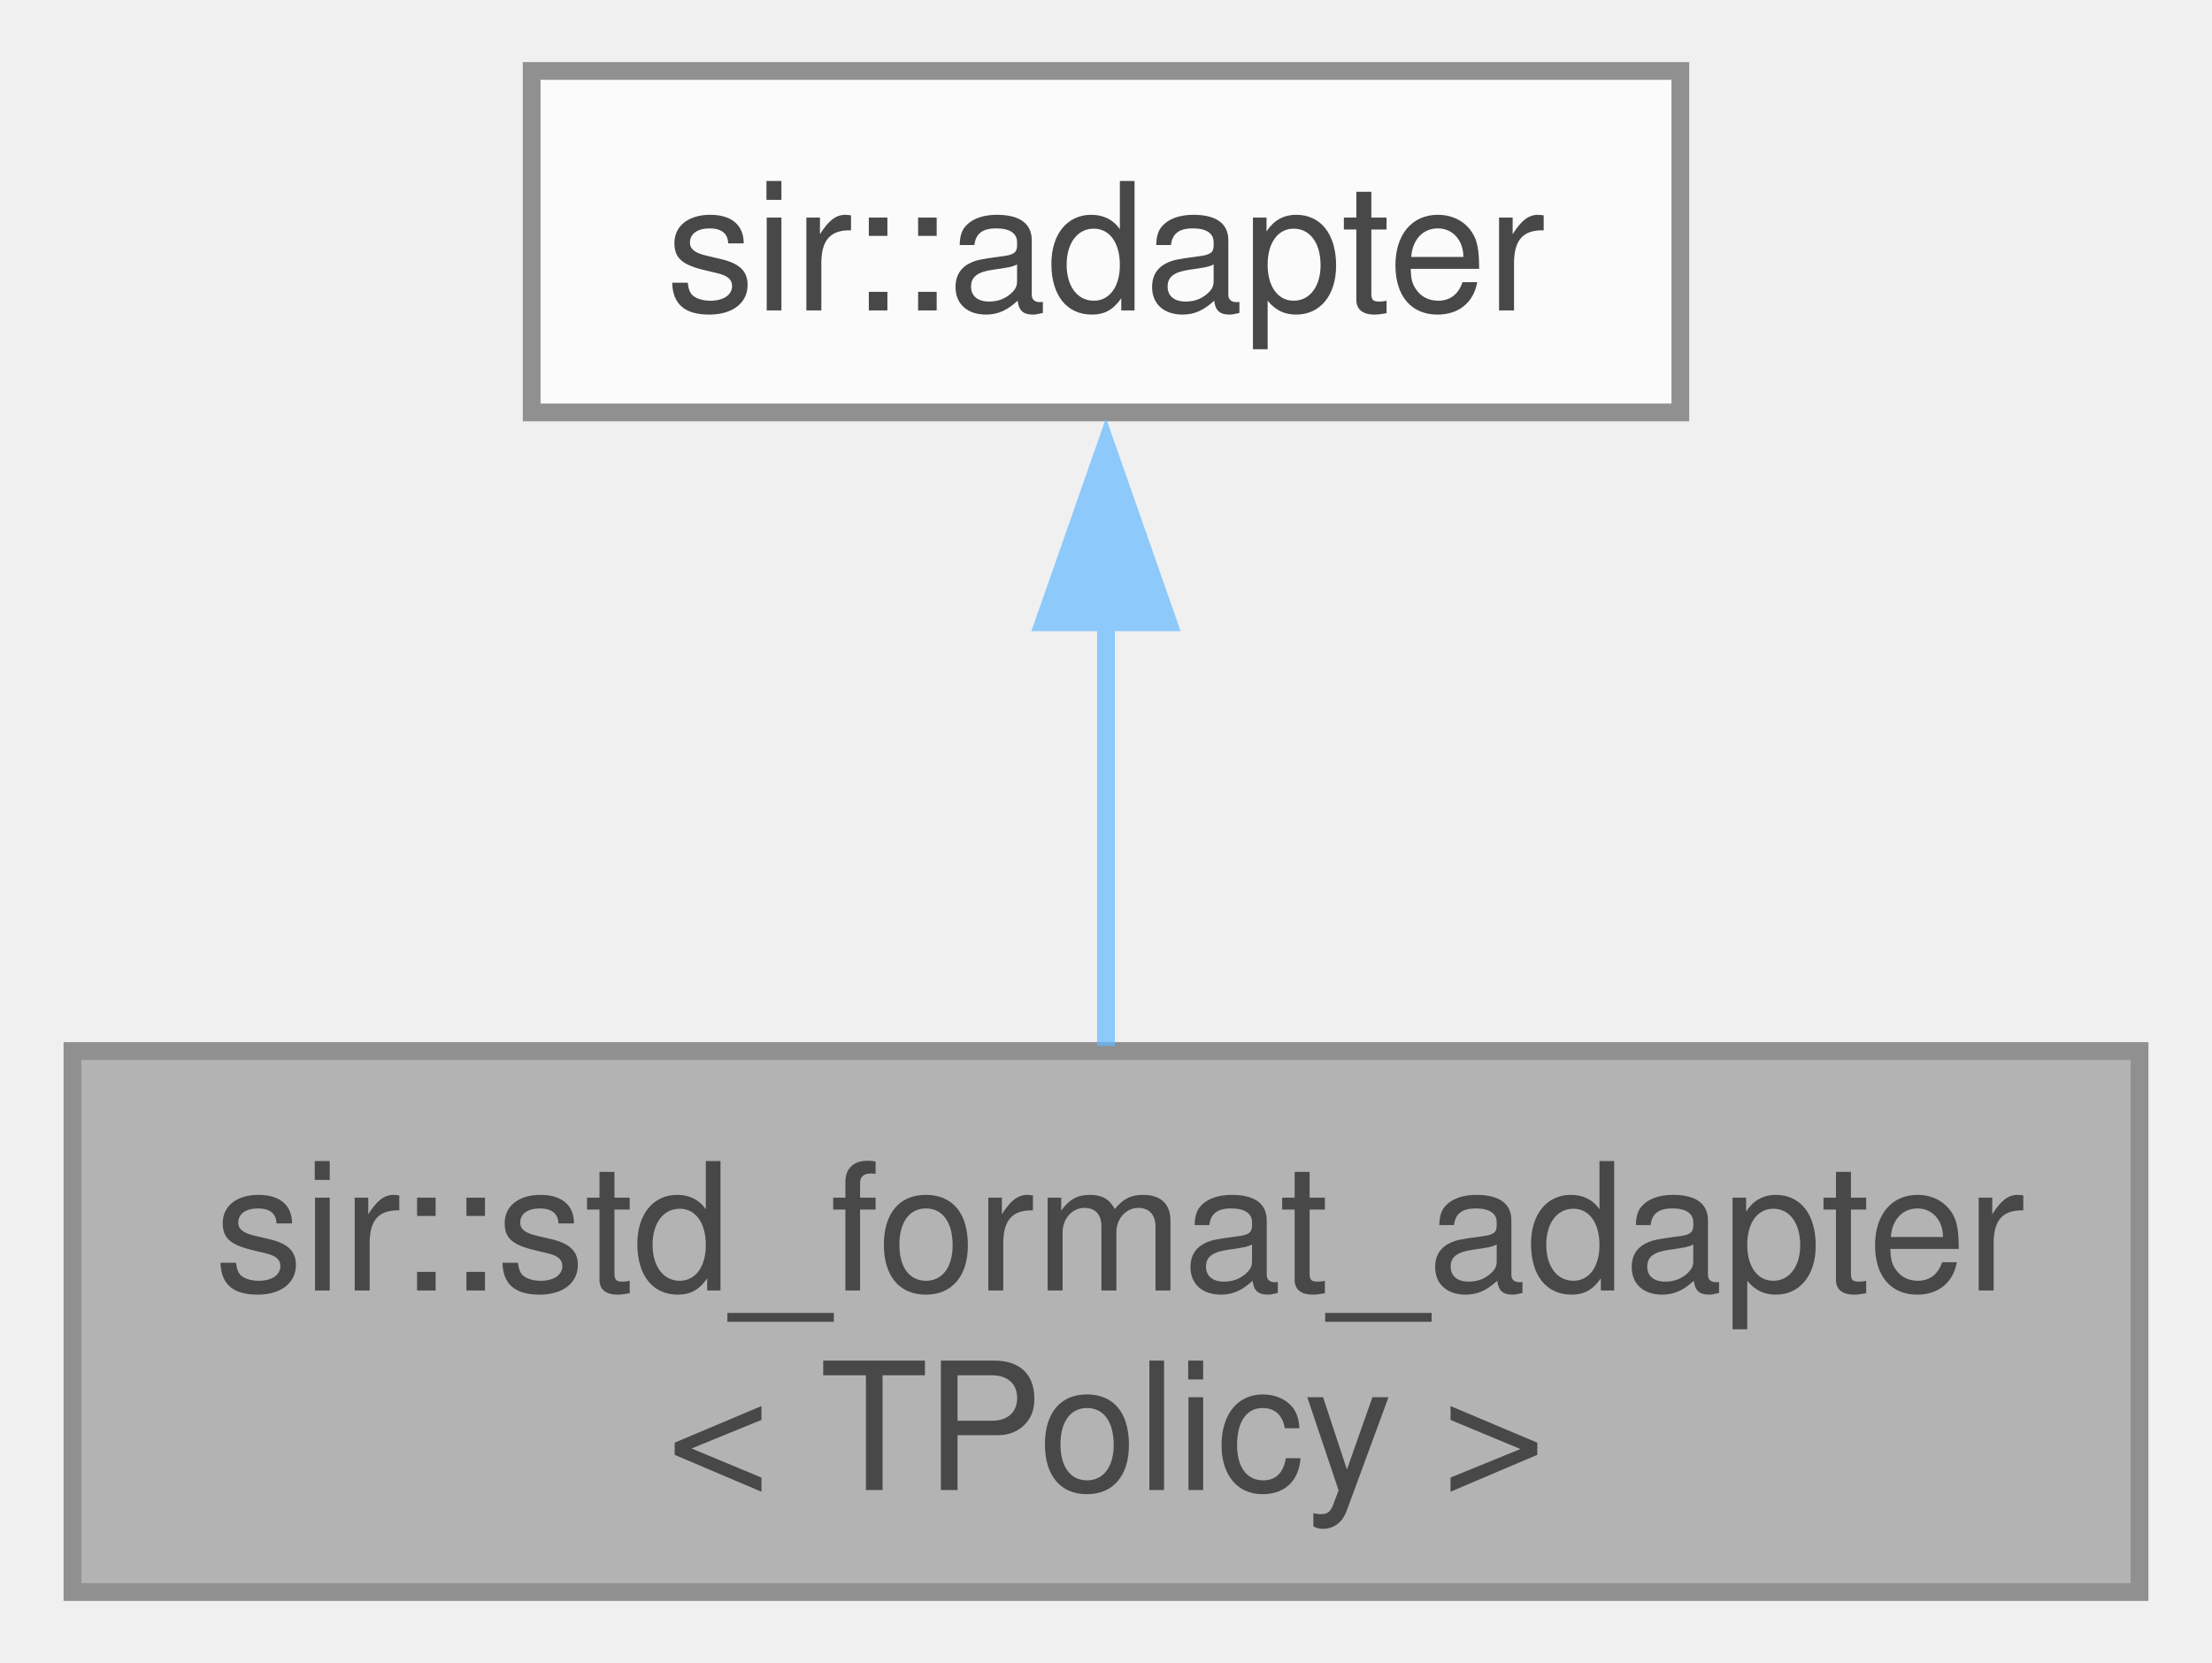
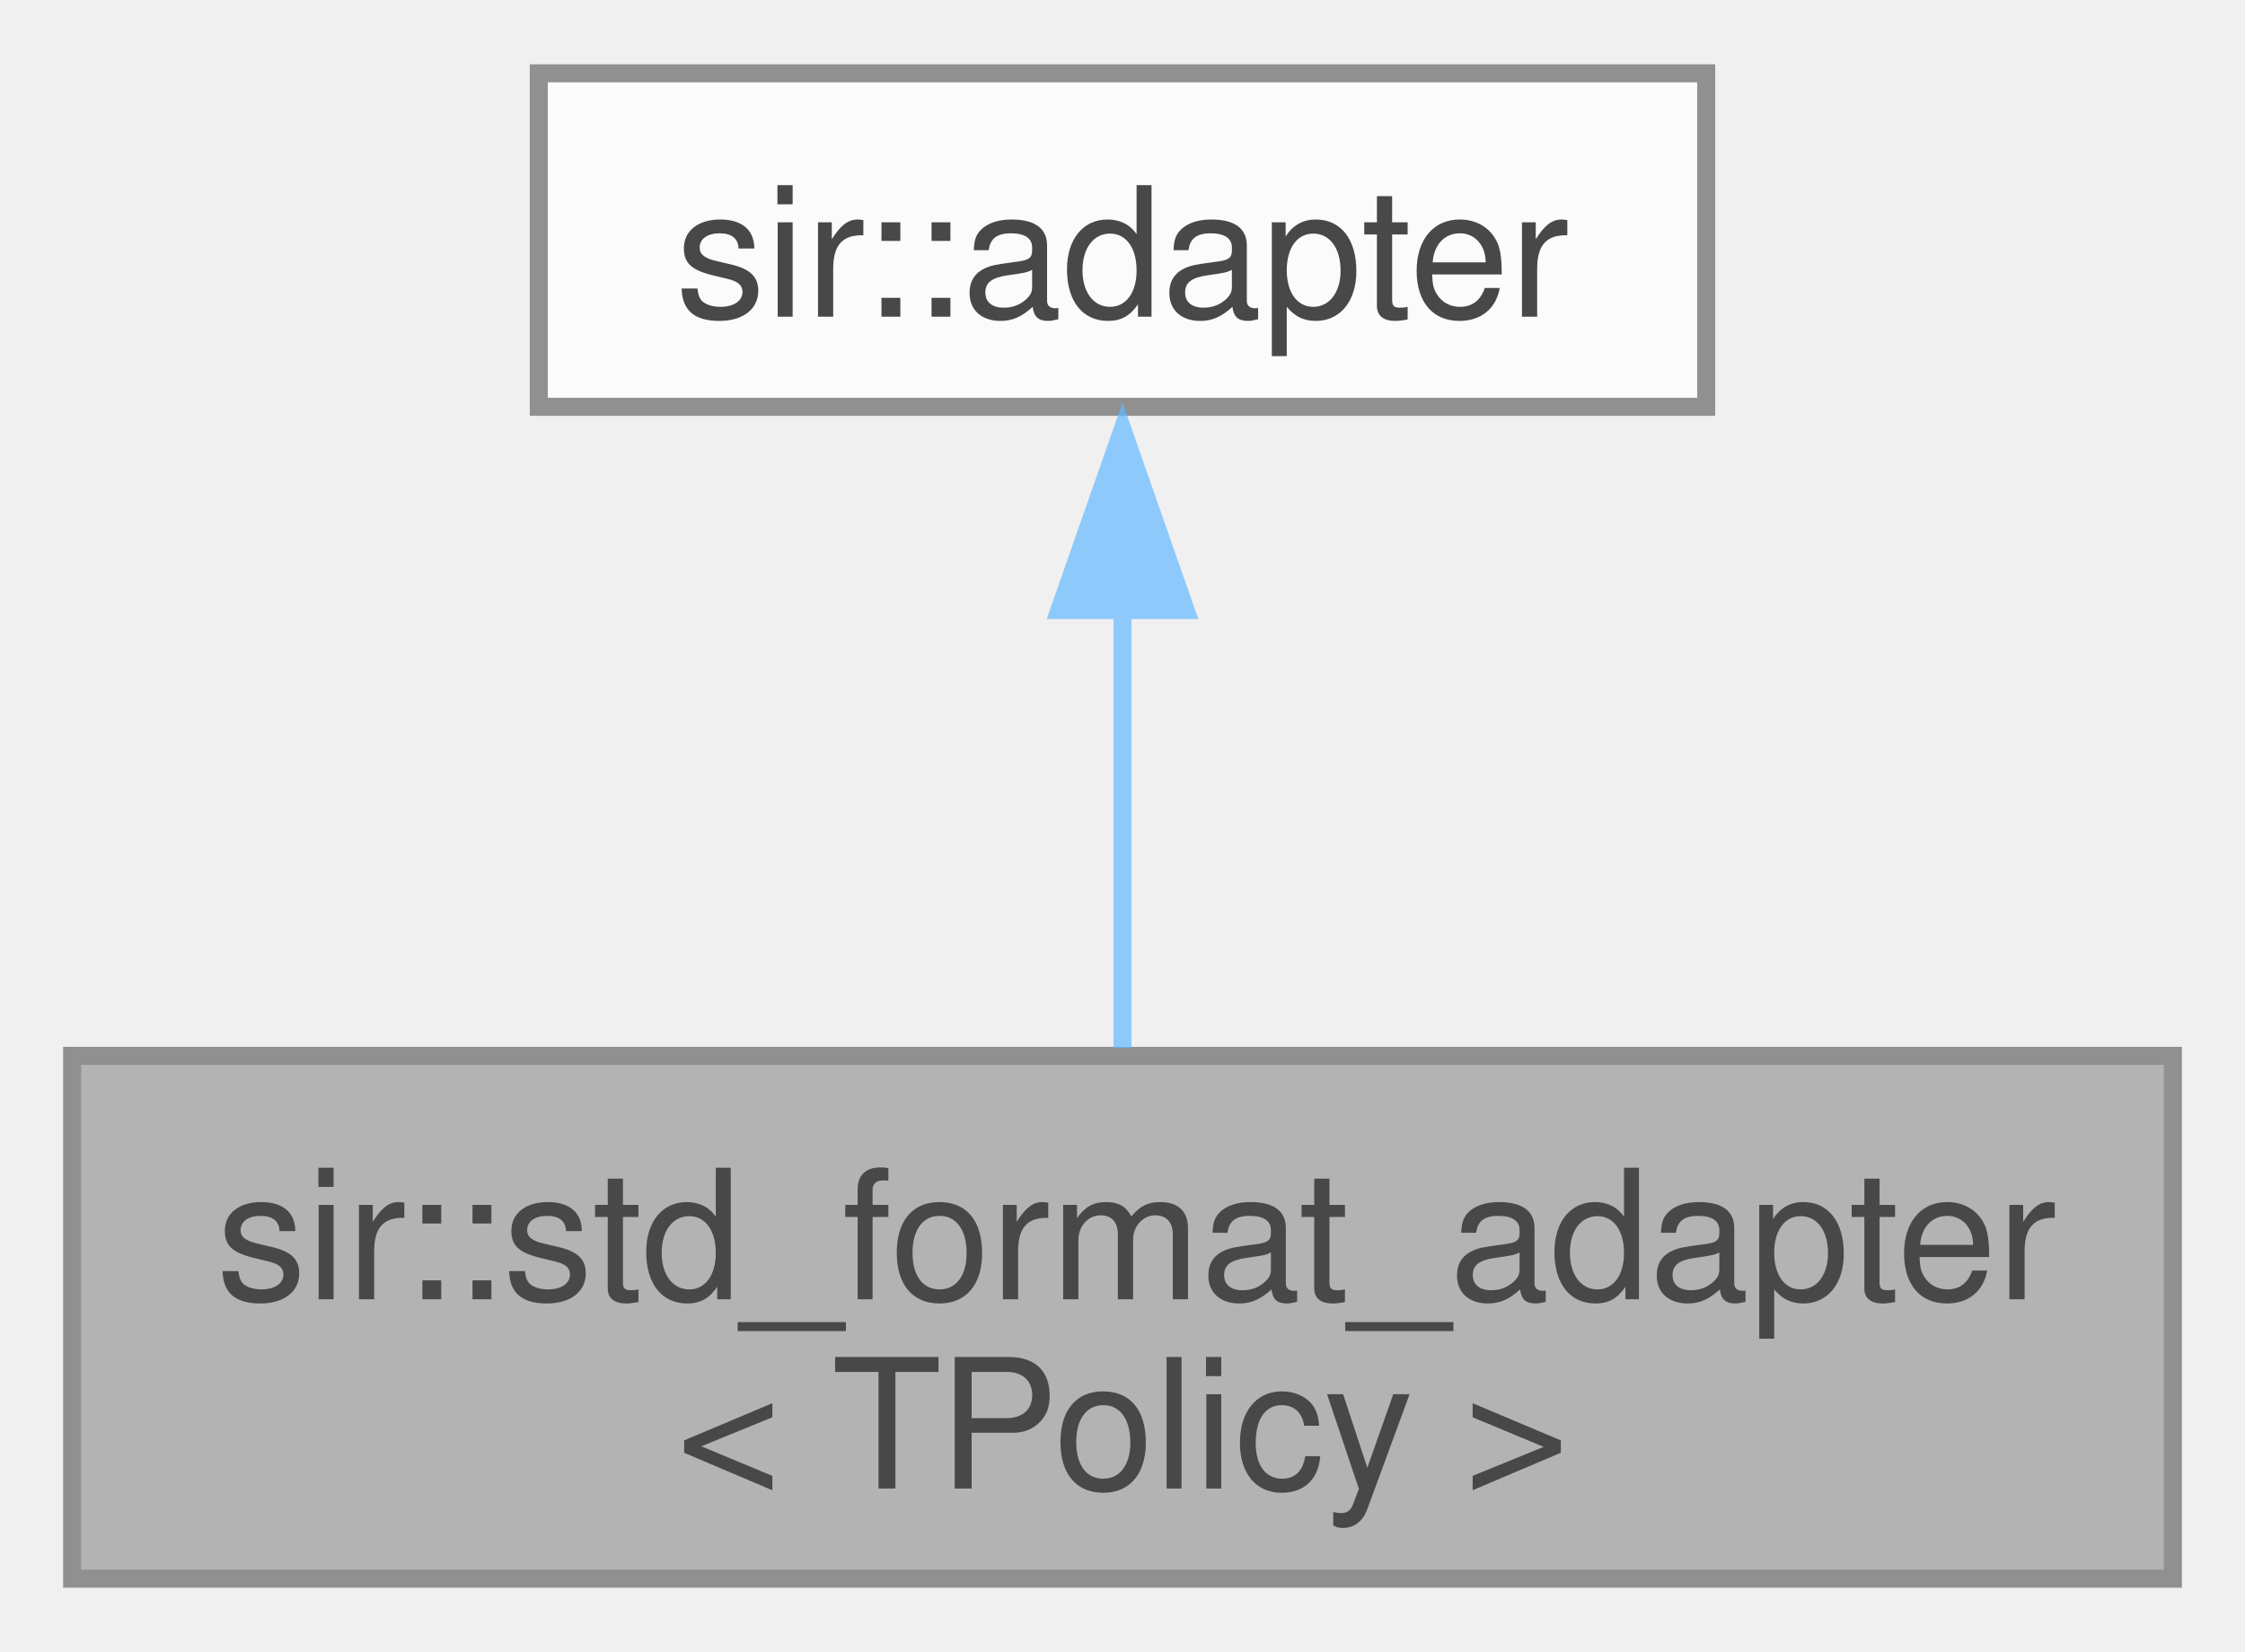
- <svg xmlns="http://www.w3.org/2000/svg" xmlns:xlink="http://www.w3.org/1999/xlink" width="125pt" height="94pt" viewBox="0.00 0.00 124.50 93.75">
+ <svg xmlns="http://www.w3.org/2000/svg" xmlns:xlink="http://www.w3.org/1999/xlink" width="125pt" height="92pt" viewBox="0.00 0.00 124.50 91.50">
  <svg id="main" version="1.1" xml:space="preserve">
    <style type="text/css">
.node, .edge {opacity: 0.7;}
.node.selected, .edge.selected {opacity: 1;}
.edge:hover path { stroke: red; }
.edge:hover polygon { stroke: red; fill: red; }
</style>
    <svg id="graph" class="graph">
-       <g id="graph0" class="graph" transform="scale(1 1) rotate(0) translate(4 89.75)">
+       <g id="graph0" class="graph" transform="scale(1 1) rotate(0) translate(4 87.5)">
        <g id="Node000001" class="node">
          <g id="a_Node000001">
            <a xlink:title="Adapter for std::format (when available).">
-               <polygon fill="#999999" stroke="#666666" points="116.5,-30.5 0,-30.5 0,0 116.5,0 116.5,-30.5" />
-               <text text-anchor="start" x="8" y="-17" font-family="Helvetica,sans-Serif" font-size="10.00">sir::std_format_adapter</text>
-               <text text-anchor="middle" x="58.25" y="-5.75" font-family="Helvetica,sans-Serif" font-size="10.00">&lt; TPolicy &gt;</text>
+               <polygon fill="#999999" stroke="#666666" points="116.5,-29 0,-29 0,0 116.5,0 116.5,-29" />
+               <text text-anchor="start" x="8" y="-15.5" font-family="Helvetica,sans-Serif" font-size="10.00">sir::std_format_adapter</text>
+               <text text-anchor="middle" x="58.25" y="-5" font-family="Helvetica,sans-Serif" font-size="10.00">&lt; TPolicy &gt;</text>
            </a>
          </g>
        </g>
        <g id="Node000002" class="node">
          <g id="a_Node000002">
            <a xlink:href="classsir_1_1adapter.html" target="_top" xlink:title="Defines the abstract interface for an adapter, which ultimately becomes a public base class of logger...">
-               <polygon fill="white" stroke="#666666" points="90.62,-85.75 25.88,-85.75 25.88,-66.5 90.62,-66.5 90.62,-85.75" />
-               <text text-anchor="middle" x="58.25" y="-72.25" font-family="Helvetica,sans-Serif" font-size="10.00">sir::adapter</text>
+               <polygon fill="white" stroke="#666666" points="90.62,-83.5 25.88,-83.5 25.88,-65 90.62,-65 90.62,-83.5" />
+               <text text-anchor="middle" x="58.25" y="-70" font-family="Helvetica,sans-Serif" font-size="10.00">sir::adapter</text>
            </a>
          </g>
        </g>
        <g id="edge1_Node000001_Node000002" class="edge">
          <g id="a_edge1_Node000001_Node000002">
            <a xlink:title=" ">
-               <path fill="none" stroke="#63b8ff" d="M58.25,-54.92C58.25,-46.99 58.25,-38.06 58.25,-30.78" />
-               <polygon fill="#63b8ff" stroke="#63b8ff" points="54.75,-54.67 58.25,-64.67 61.75,-54.67 54.75,-54.67" />
+               <path fill="none" stroke="#63b8ff" d="M58.25,-53.8C58.25,-45.81 58.25,-36.74 58.25,-29.43" />
+               <polygon fill="#63b8ff" stroke="#63b8ff" points="54.75,-53.73 58.25,-63.73 61.75,-53.73 54.75,-53.73" />
            </a>
          </g>
        </g>
      </g>
    </svg>
  </svg>
  <style type="text/css">

[data-mouse-over-selected='false'] { opacity: 0.7; }
[data-mouse-over-selected='true']  { opacity: 1.0; }

</style>
</svg>
